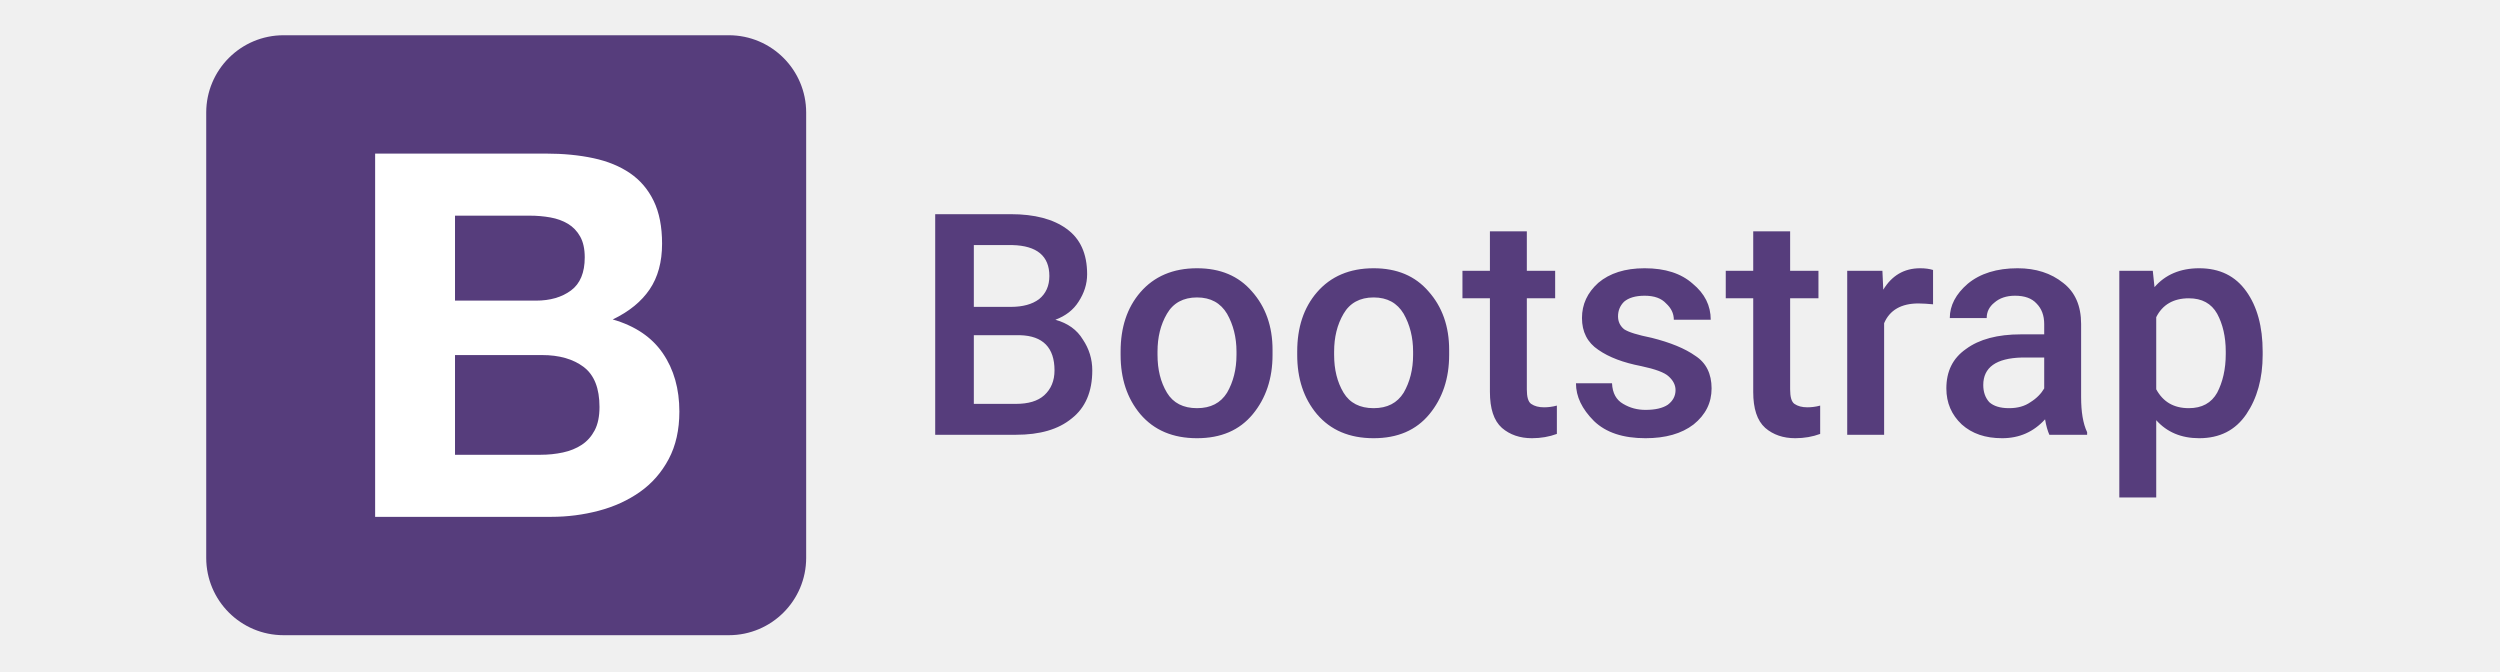
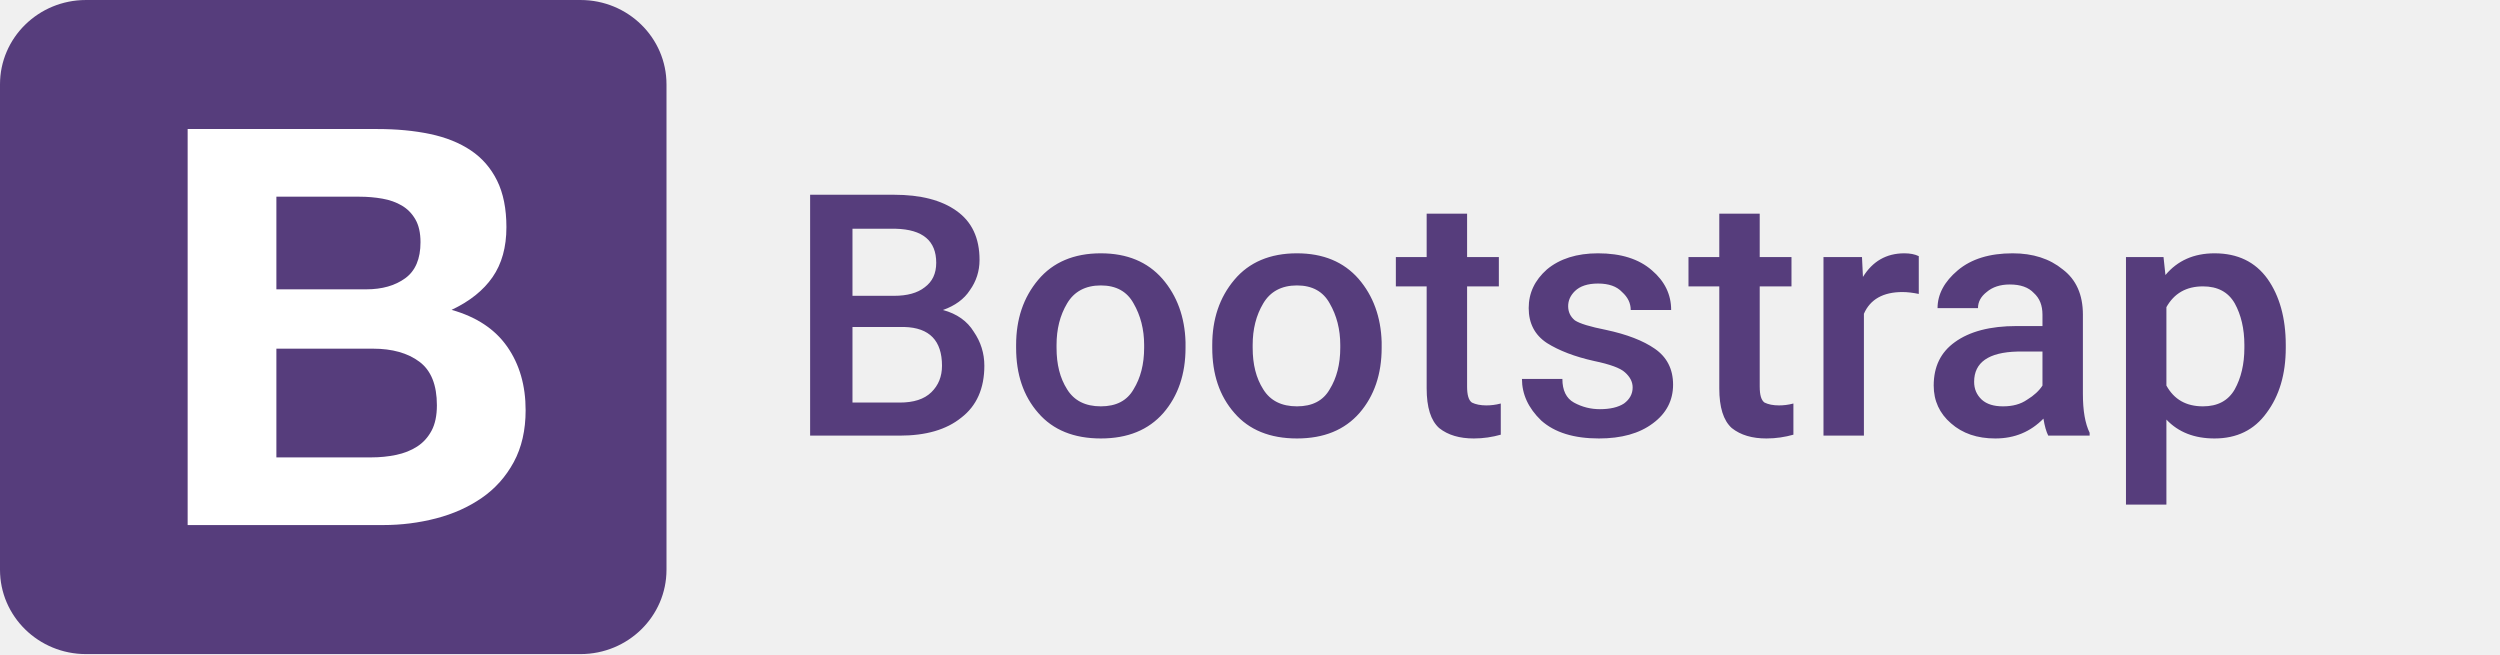
- <svg xmlns="http://www.w3.org/2000/svg" width="172" height="46.176" viewBox="0 0 45.508 12.217" version="1.1" id="svg1671">
+ <svg xmlns="http://www.w3.org/2000/svg" width="172" height="45" viewBox="0 0 45.508 11.906" version="1.1" id="svg1671">
  <defs id="defs1665" />
  <g id="layer1" transform="translate(-86.72744,-137.433)">
-     <g id="g827" transform="translate(2.993262,0.04247037)">
-       <g style="stroke:none;stroke-opacity:1" transform="matrix(0.1903264,0,0,0.2645921,69.39908,87.93377)" id="g1648">
-         <rect style="fill:none;fill-opacity:0;stroke:none;stroke-width:0.321;stroke-miterlimit:4;stroke-dasharray:none;stroke-opacity:1" id="rect1755-5-1" width="208.329" height="45.853" x="91.206" y="187.238" />
-       </g>
-       <text id="text2609" y="145.304" x="100.353" style="font-style:normal;font-weight:normal;font-size:10.583px;line-height:1.25;font-family:sans-serif;letter-spacing:0px;word-spacing:0px;fill:#563d7c;fill-opacity:1;stroke:none;stroke-width:0.265" xml:space="preserve">
-         <tspan style="font-style:normal;font-variant:normal;font-weight:500;font-stretch:normal;font-size:5.644px;font-family:Roboto;-inkscape-font-specification:'Roboto, Medium';font-variant-ligatures:normal;font-variant-caps:normal;font-variant-numeric:normal;font-feature-settings:normal;text-align:start;writing-mode:lr-tb;text-anchor:start;fill:#563d7c;fill-opacity:1;stroke-width:0.265" y="145.304" x="100.353" id="tspan2607">Bootstrap</tspan>
+     <g id="g1" transform="matrix(1.110918,0,0,1.110918,-10.43066,-15.85044)">
+       <text id="text2609" y="146.487" x="99.383" style="font-style:normal;font-weight:normal;font-size:10.484px;line-height:1.25;font-family:sans-serif;letter-spacing:0px;word-spacing:0px;fill:#563d7c;fill-opacity:1;stroke:none;stroke-width:0.262" xml:space="preserve" transform="scale(1.009449,0.9906397)">
+         <tspan style="font-style:normal;font-variant:normal;font-weight:500;font-stretch:normal;font-size:5.592px;font-family:Roboto;-inkscape-font-specification:'Roboto, Medium';font-variant-ligatures:normal;font-variant-caps:normal;font-variant-numeric:normal;font-feature-settings:normal;text-align:start;writing-mode:lr-tb;text-anchor:start;fill:#563d7c;fill-opacity:1;stroke-width:0.262" y="146.487" x="99.383" id="tspan2607">Bootstrap</tspan>
      </text>
-       <g transform="matrix(0.04266036,0,0,0.04266036,87.48805,138.0319)" id="g1688">
+       <g transform="matrix(0.04266007,0,0,0.04186519,87.4575,137.9791)" id="g1688">
        <path style="fill:#563d7c" d="M 0,222.991 C 0,241.223 14.779,256 33.009,256 H 222.991 C 241.223,256 256,241.221 256,222.991 V 33.009 C 256,14.777 241.221,0 222.991,0 H 33.009 C 14.777,0 0,14.779 0,33.009 Z" id="path1684" />
        <path style="fill:#ffffff" d="M 106.158,113.238 V 76.985 h 31.912 c 3.039,0 5.97,0.253 8.792,0.76 2.822,0.507 5.319,1.411 7.489,2.714 2.171,1.303 3.908,3.112 5.21,5.427 1.303,2.316 1.954,5.282 1.954,8.901 0,6.513 -1.954,11.216 -5.861,14.111 -3.908,2.894 -8.901,4.342 -14.979,4.342 z M 72.075,50.5 v 155 h 75.112 c 6.947,0 13.713,-0.868 20.298,-2.605 6.585,-1.737 12.446,-4.414 17.584,-8.032 5.138,-3.618 9.226,-8.285 12.265,-14.002 3.039,-5.717 4.559,-12.482 4.559,-20.298 0,-9.697 -2.352,-17.982 -7.055,-24.856 -4.704,-6.874 -11.831,-11.686 -21.383,-14.436 6.947,-3.329 12.193,-7.598 15.739,-12.808 3.546,-5.21 5.319,-11.723 5.319,-19.538 0,-7.236 -1.194,-13.315 -3.582,-18.235 -2.388,-4.921 -5.753,-8.864 -10.095,-11.831 -4.342,-2.967 -9.552,-5.102 -15.63,-6.404 C 159.127,51.151 152.397,50.5 145.016,50.5 Z m 34.083,128.515 v -42.549 h 37.122 c 7.381,0 13.315,1.7 17.801,5.102 4.486,3.401 6.73,9.081 6.73,17.041 0,4.052 -0.687,7.381 -2.062,9.986 -1.375,2.605 -3.22,4.667 -5.536,6.187 -2.316,1.52 -4.993,2.605 -8.032,3.256 -3.039,0.651 -6.223,0.977 -9.552,0.977 z" id="path1686" />
      </g>
    </g>
  </g>
</svg>
